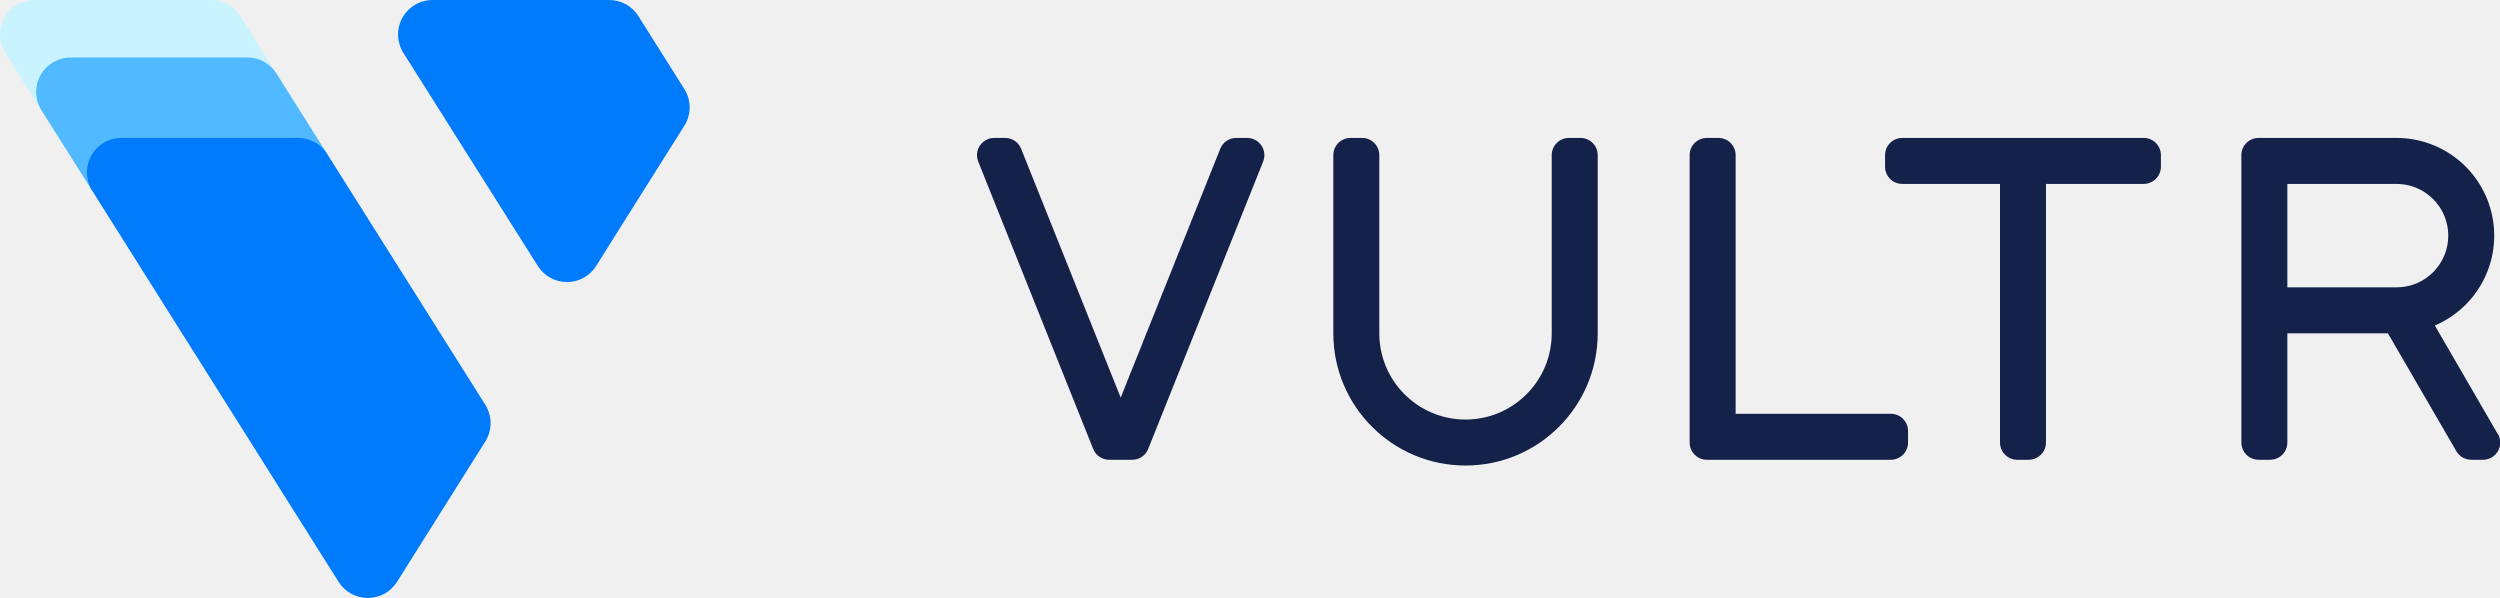
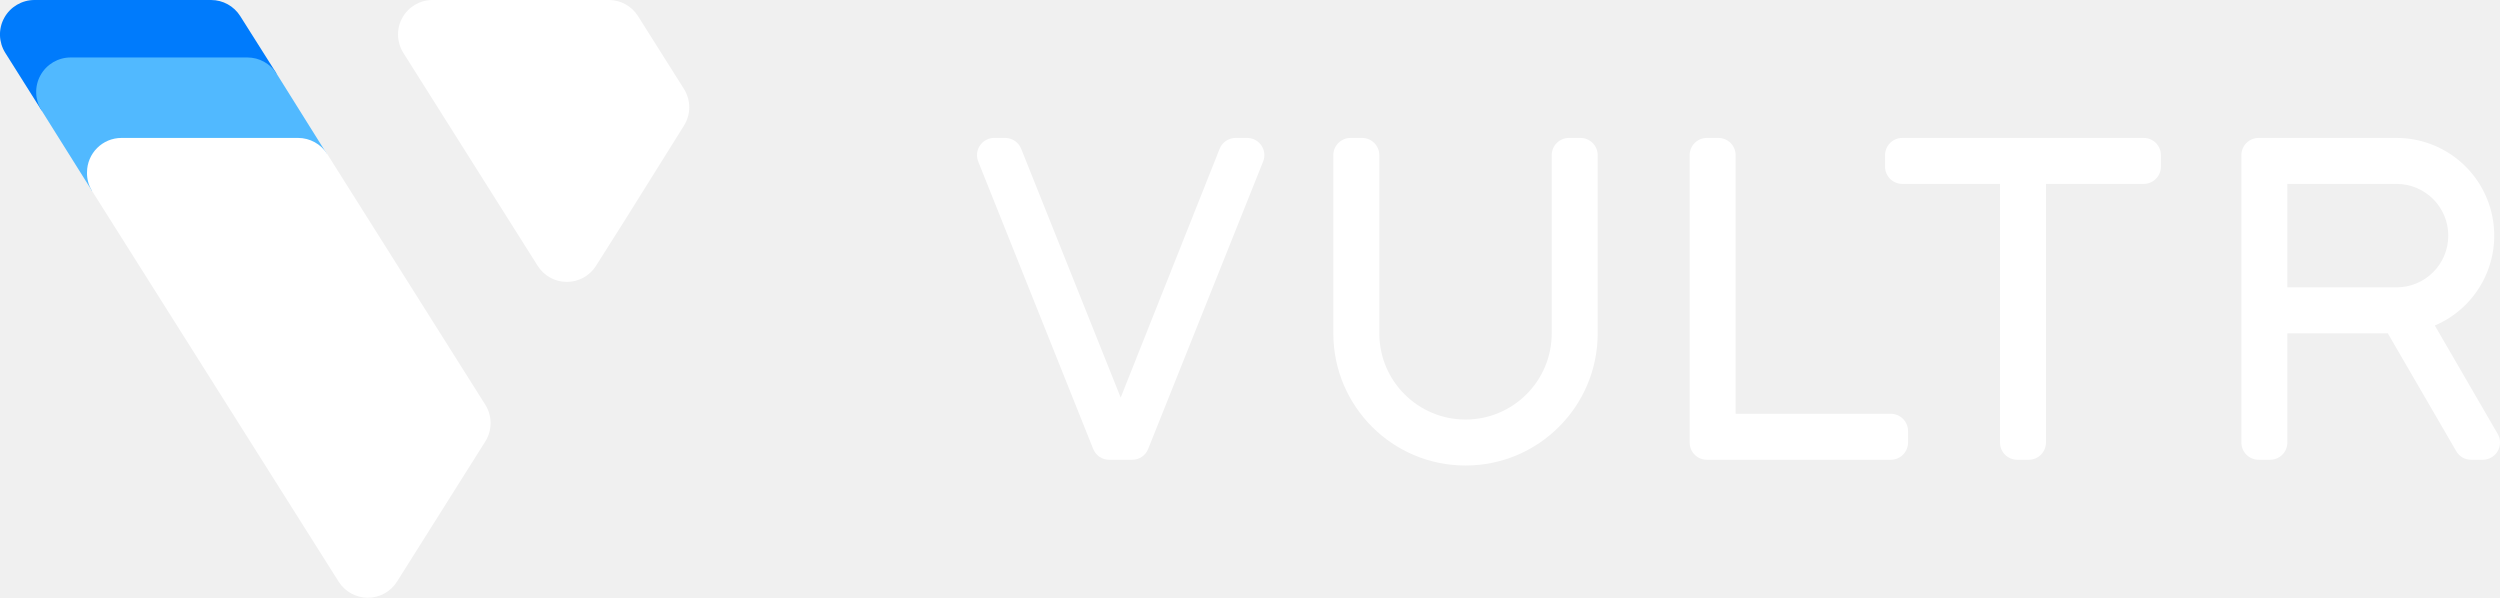
- <svg xmlns="http://www.w3.org/2000/svg" id="logo__on-white" viewBox="0 0 348 83.2">
+ <svg xmlns="http://www.w3.org/2000/svg" id="logo__on-dark" viewBox="0 0 217.5 52">
  <defs>
-     <style>.cls-1{fill:#142149;}.cls-2{fill:#c9f4ff;}.cls-3{fill:#51b9ff;}.cls-4{fill:#007bfc;}</style>
+     <style>.cls-1{fill:#fff;}.cls-2{fill:#007bfc;}.cls-3{fill:#51b9ff;}</style>
  </defs>
  <g id="text">
-     <path class="cls-1" d="M347.68,60.4l-8.75-15.09A13.6,13.6,0,0,0,333.6,19.2H314.4a2.39,2.39,0,0,0-2.4,2.4v40a2.4,2.4,0,0,0,2.4,2.4H316a2.4,2.4,0,0,0,2.4-2.4V46.4h14l9.52,16.4A2.4,2.4,0,0,0,344,64h1.63a2.4,2.4,0,0,0,2.08-3.6ZM318.4,25.6h15.2a7.2,7.2,0,0,1,0,14.4H318.4Z" />
-     <path class="cls-1" d="M298.4,19.2H264.8a2.39,2.39,0,0,0-2.4,2.4v1.6a2.39,2.39,0,0,0,2.4,2.4h13.6v36a2.4,2.4,0,0,0,2.4,2.4h1.6a2.41,2.41,0,0,0,2.4-2.4v-36h13.6a2.4,2.4,0,0,0,2.4-2.4V21.6A2.4,2.4,0,0,0,298.4,19.2Z" />
-     <path class="cls-1" d="M263.2,57.6H241.6v-36a2.39,2.39,0,0,0-2.4-2.4h-1.6a2.39,2.39,0,0,0-2.4,2.4v40a2.4,2.4,0,0,0,2.4,2.4h25.6a2.4,2.4,0,0,0,2.4-2.4V60A2.39,2.39,0,0,0,263.2,57.6Z" />
-     <path class="cls-1" d="M222.4,21.6a2.39,2.39,0,0,0-2.4-2.4h-1.6a2.39,2.39,0,0,0-2.4,2.4V46.4a12,12,0,1,1-24,0V21.6a2.4,2.4,0,0,0-2.4-2.4H188a2.39,2.39,0,0,0-2.4,2.4V46.4a18.4,18.4,0,1,0,36.8,0Z" />
-     <path class="cls-1" d="M173.6,19.2h-1.51a2.38,2.38,0,0,0-2.23,1.51L156,55.35,142.14,20.71a2.38,2.38,0,0,0-2.23-1.51H138.4a2.4,2.4,0,0,0-2.23,3.29l16,40A2.39,2.39,0,0,0,154.4,64h3.2a2.39,2.39,0,0,0,2.23-1.51l16-40a2.4,2.4,0,0,0-2.23-3.29Z" />
+     <path class="cls-1" d="M217.3,37.75l-5.47-9.43A8.5,8.5,0,0,0,208.5,12h-12a1.5,1.5,0,0,0-1.5,1.5v25a1.5,1.5,0,0,0,1.5,1.5h1a1.5,1.5,0,0,0,1.5-1.5V29h8.74l5.95,10.25A1.49,1.49,0,0,0,215,40h1a1.5,1.5,0,0,0,1.5-1.5A1.48,1.48,0,0,0,217.3,37.75ZM199,16h9.5a4.5,4.5,0,0,1,0,9H199Z" />
+     <path class="cls-1" d="M186.5,12h-21a1.5,1.5,0,0,0-1.5,1.5v1a1.5,1.5,0,0,0,1.5,1.5H174V38.5a1.5,1.5,0,0,0,1.5,1.5h1a1.5,1.5,0,0,0,1.5-1.5V16h8.5a1.5,1.5,0,0,0,1.5-1.5v-1A1.5,1.5,0,0,0,186.5,12Z" />
+     <path class="cls-1" d="M164.5,36H151V13.5a1.5,1.5,0,0,0-1.5-1.5h-1a1.5,1.5,0,0,0-1.5,1.5v25a1.5,1.5,0,0,0,1.5,1.5h16a1.5,1.5,0,0,0,1.5-1.5v-1A1.5,1.5,0,0,0,164.5,36Z" />
+     <path class="cls-1" d="M139,13.5a1.5,1.5,0,0,0-1.5-1.5h-1a1.5,1.5,0,0,0-1.5,1.5V29a7.5,7.5,0,0,1-15,0V13.5a1.5,1.5,0,0,0-1.5-1.5h-1a1.5,1.5,0,0,0-1.5,1.5V29a11.5,11.5,0,0,0,23,0Z" />
+     <path class="cls-1" d="M108.5,12h-1a1.5,1.5,0,0,0-1.39.94L97.5,34.59,88.84,12.94A1.5,1.5,0,0,0,87.45,12h-1A1.5,1.5,0,0,0,85,13.5a1.55,1.55,0,0,0,.11.56l10,25A1.49,1.49,0,0,0,96.5,40h2a1.49,1.49,0,0,0,1.39-.94l10-25a1.55,1.55,0,0,0,.11-.56A1.5,1.5,0,0,0,108.5,12Z" />
  </g>
  <g id="sygnet">
-     <path class="cls-2" d="M33.45,2.24A4.78,4.78,0,0,0,29.39,0H4.8A4.8,4.8,0,0,0,.74,7.36l5,8,32.71-5.12Z" />
-     <path class="cls-3" d="M38.49,10.24A4.78,4.78,0,0,0,34.43,8H9.84a4.8,4.8,0,0,0-4.06,7.36l7.06,11.2,32.71-5.12Z" />
-     <path class="cls-4" d="M12.84,26.56A4.85,4.85,0,0,1,12.1,24a4.8,4.8,0,0,1,4.8-4.8H41.49a4.78,4.78,0,0,1,4.06,2.24l22,34.9a4.8,4.8,0,0,1,0,5.12L55.26,81a4.8,4.8,0,0,1-8.12,0Z" />
-     <path class="cls-4" d="M74.85,37A4.8,4.8,0,0,0,83,37L87.2,30.3l8.06-12.79a4.8,4.8,0,0,0,0-5.12L88.86,2.24A4.78,4.78,0,0,0,84.8,0H60.21a4.8,4.8,0,0,0-4.06,7.36Z" />
+     <path class="cls-2" d="M20.9,1.4A3,3,0,0,0,18.37,0H3A3,3,0,0,0,.46,4.6l3.15,5L24.06,6.4Z" />
+     <path class="cls-3" d="M24.06,6.4A3,3,0,0,0,21.52,5H6.15A3,3,0,0,0,3.61,9.6L8,16.6l20.44-3.2Z" />
+     <path class="cls-1" d="M8,16.6A2.91,2.91,0,0,1,7.57,15a3,3,0,0,1,3-3H25.93a3,3,0,0,1,2.54,1.4L42.22,35.21a3,3,0,0,1,0,3.2L34.54,50.6a3,3,0,0,1-5.08,0Z" />
+     <path class="cls-1" d="M46.78,23.13a3,3,0,0,0,5.07,0l2.65-4.19,5-8a3,3,0,0,0,0-3.21l-4-6.34A3,3,0,0,0,53,0H37.63a3,3,0,0,0-2.54,4.6Z" />
  </g>
</svg>
